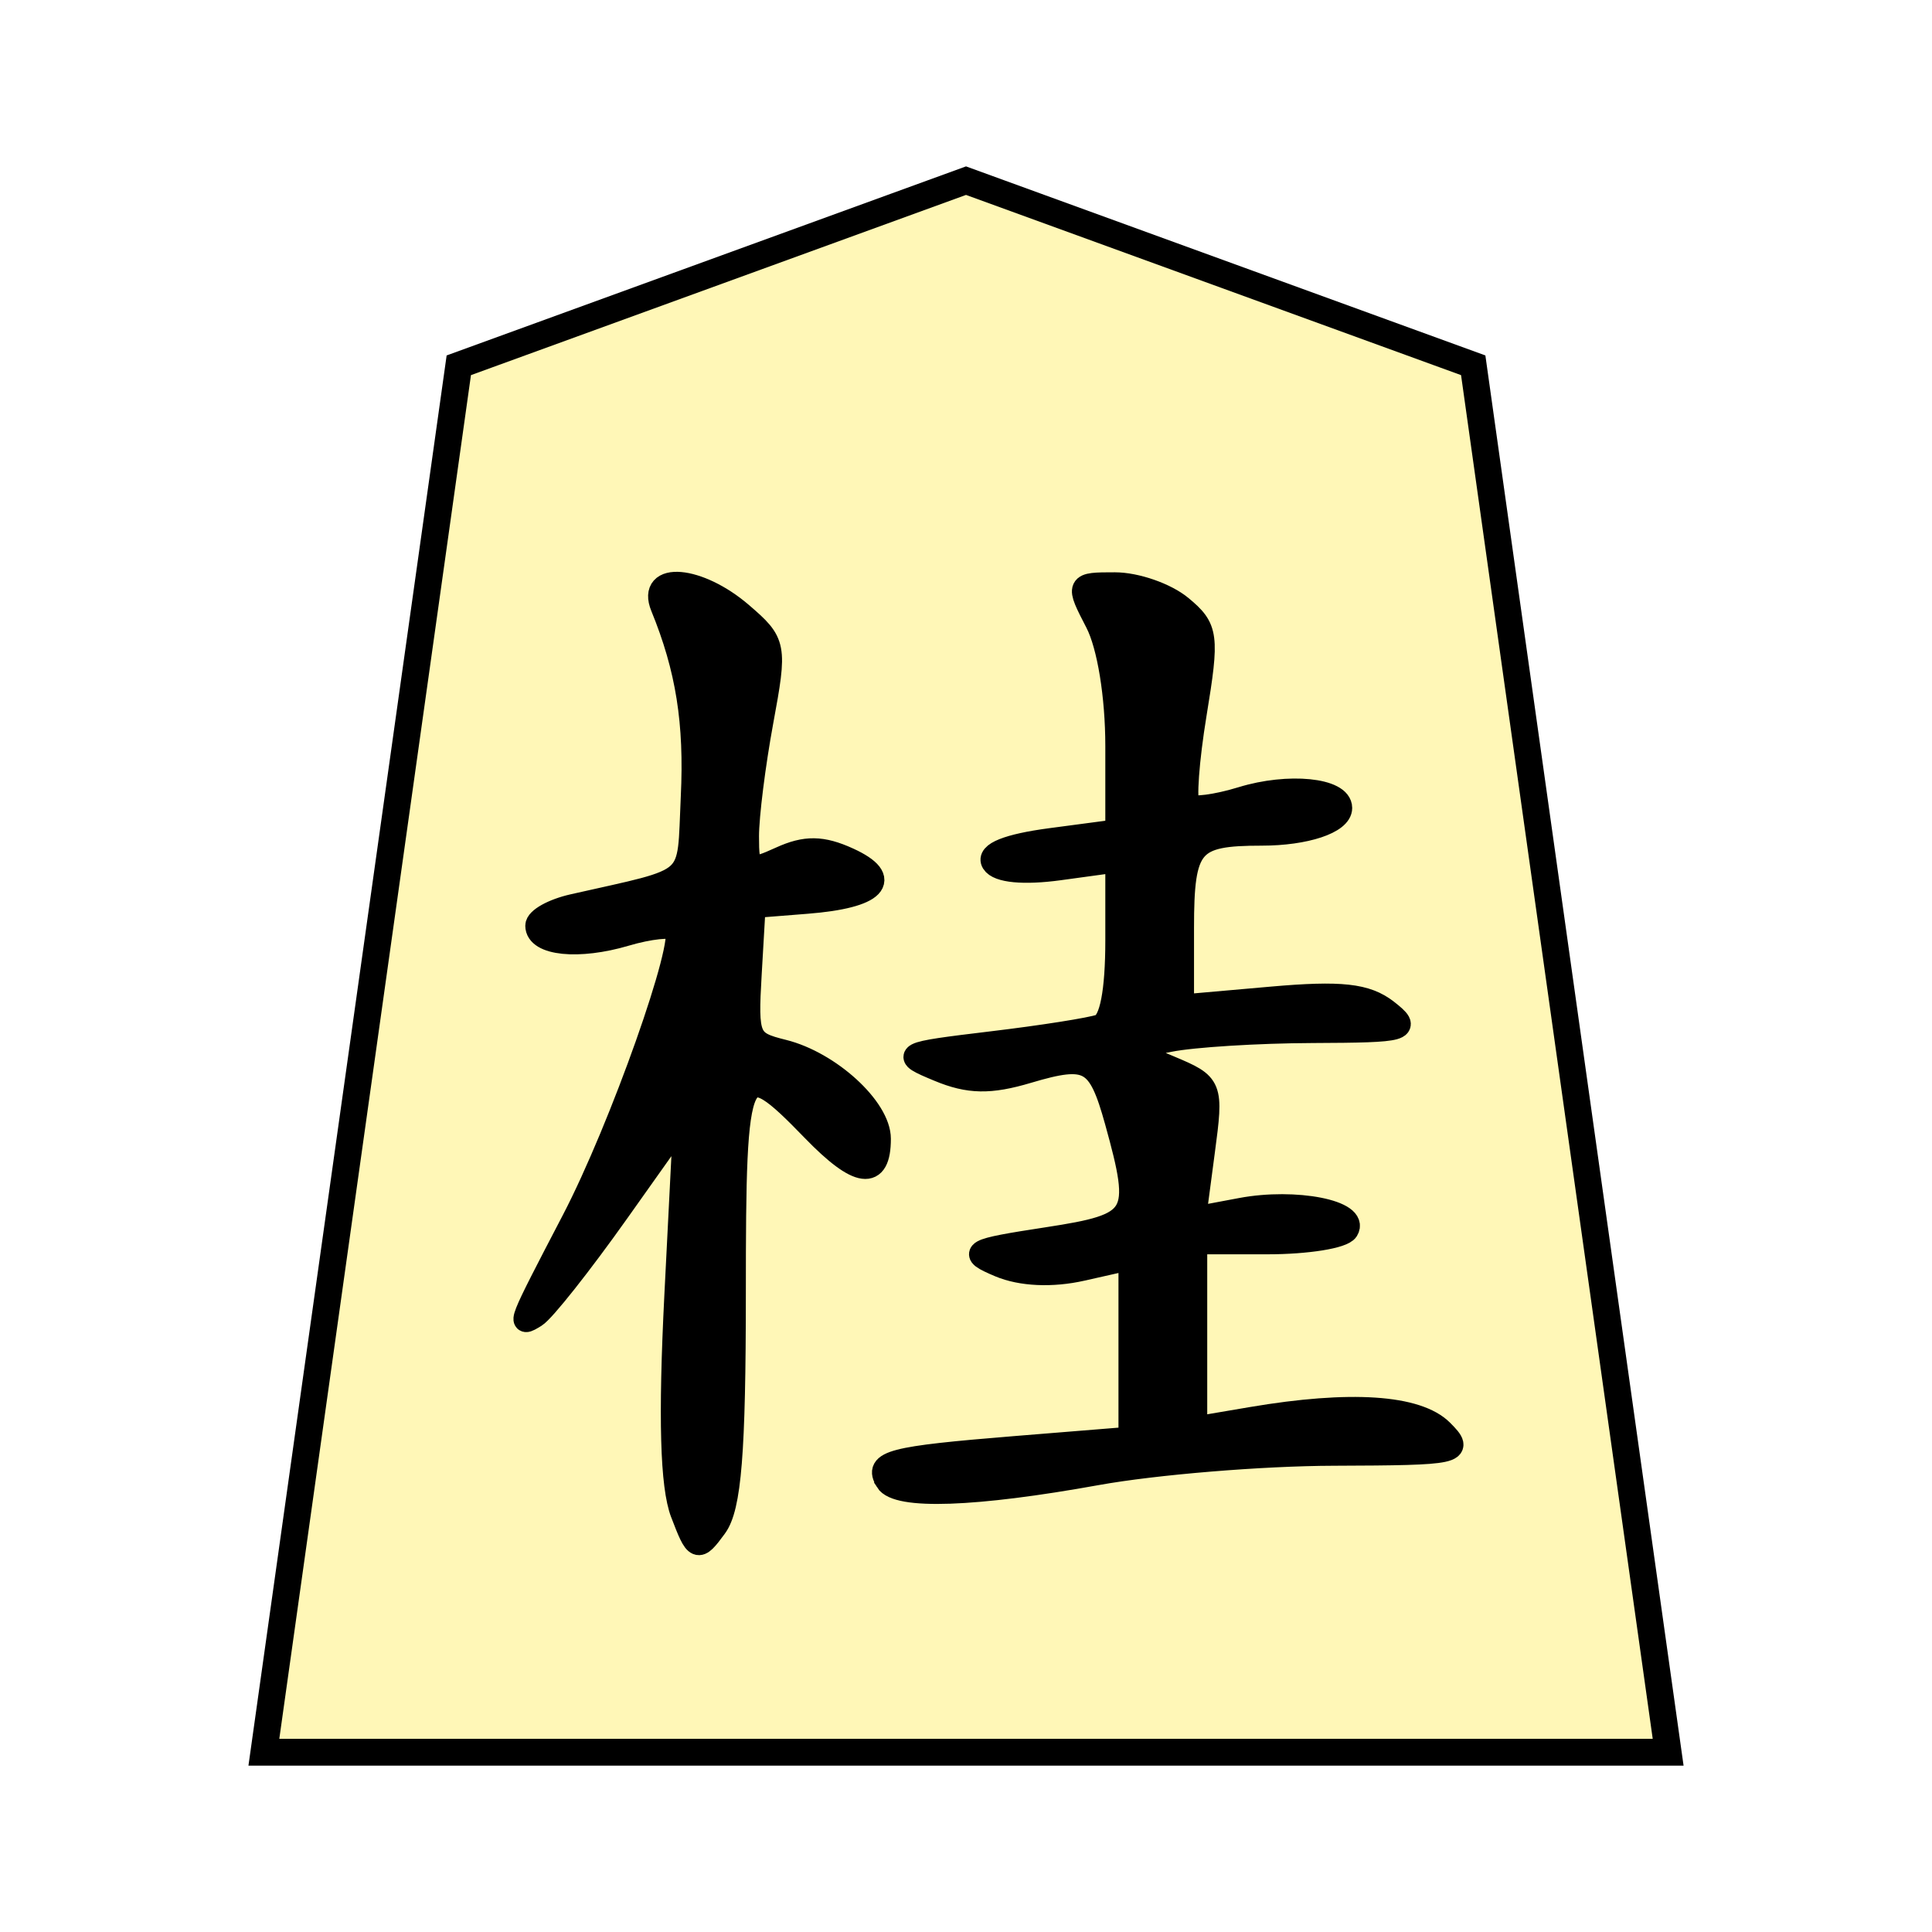
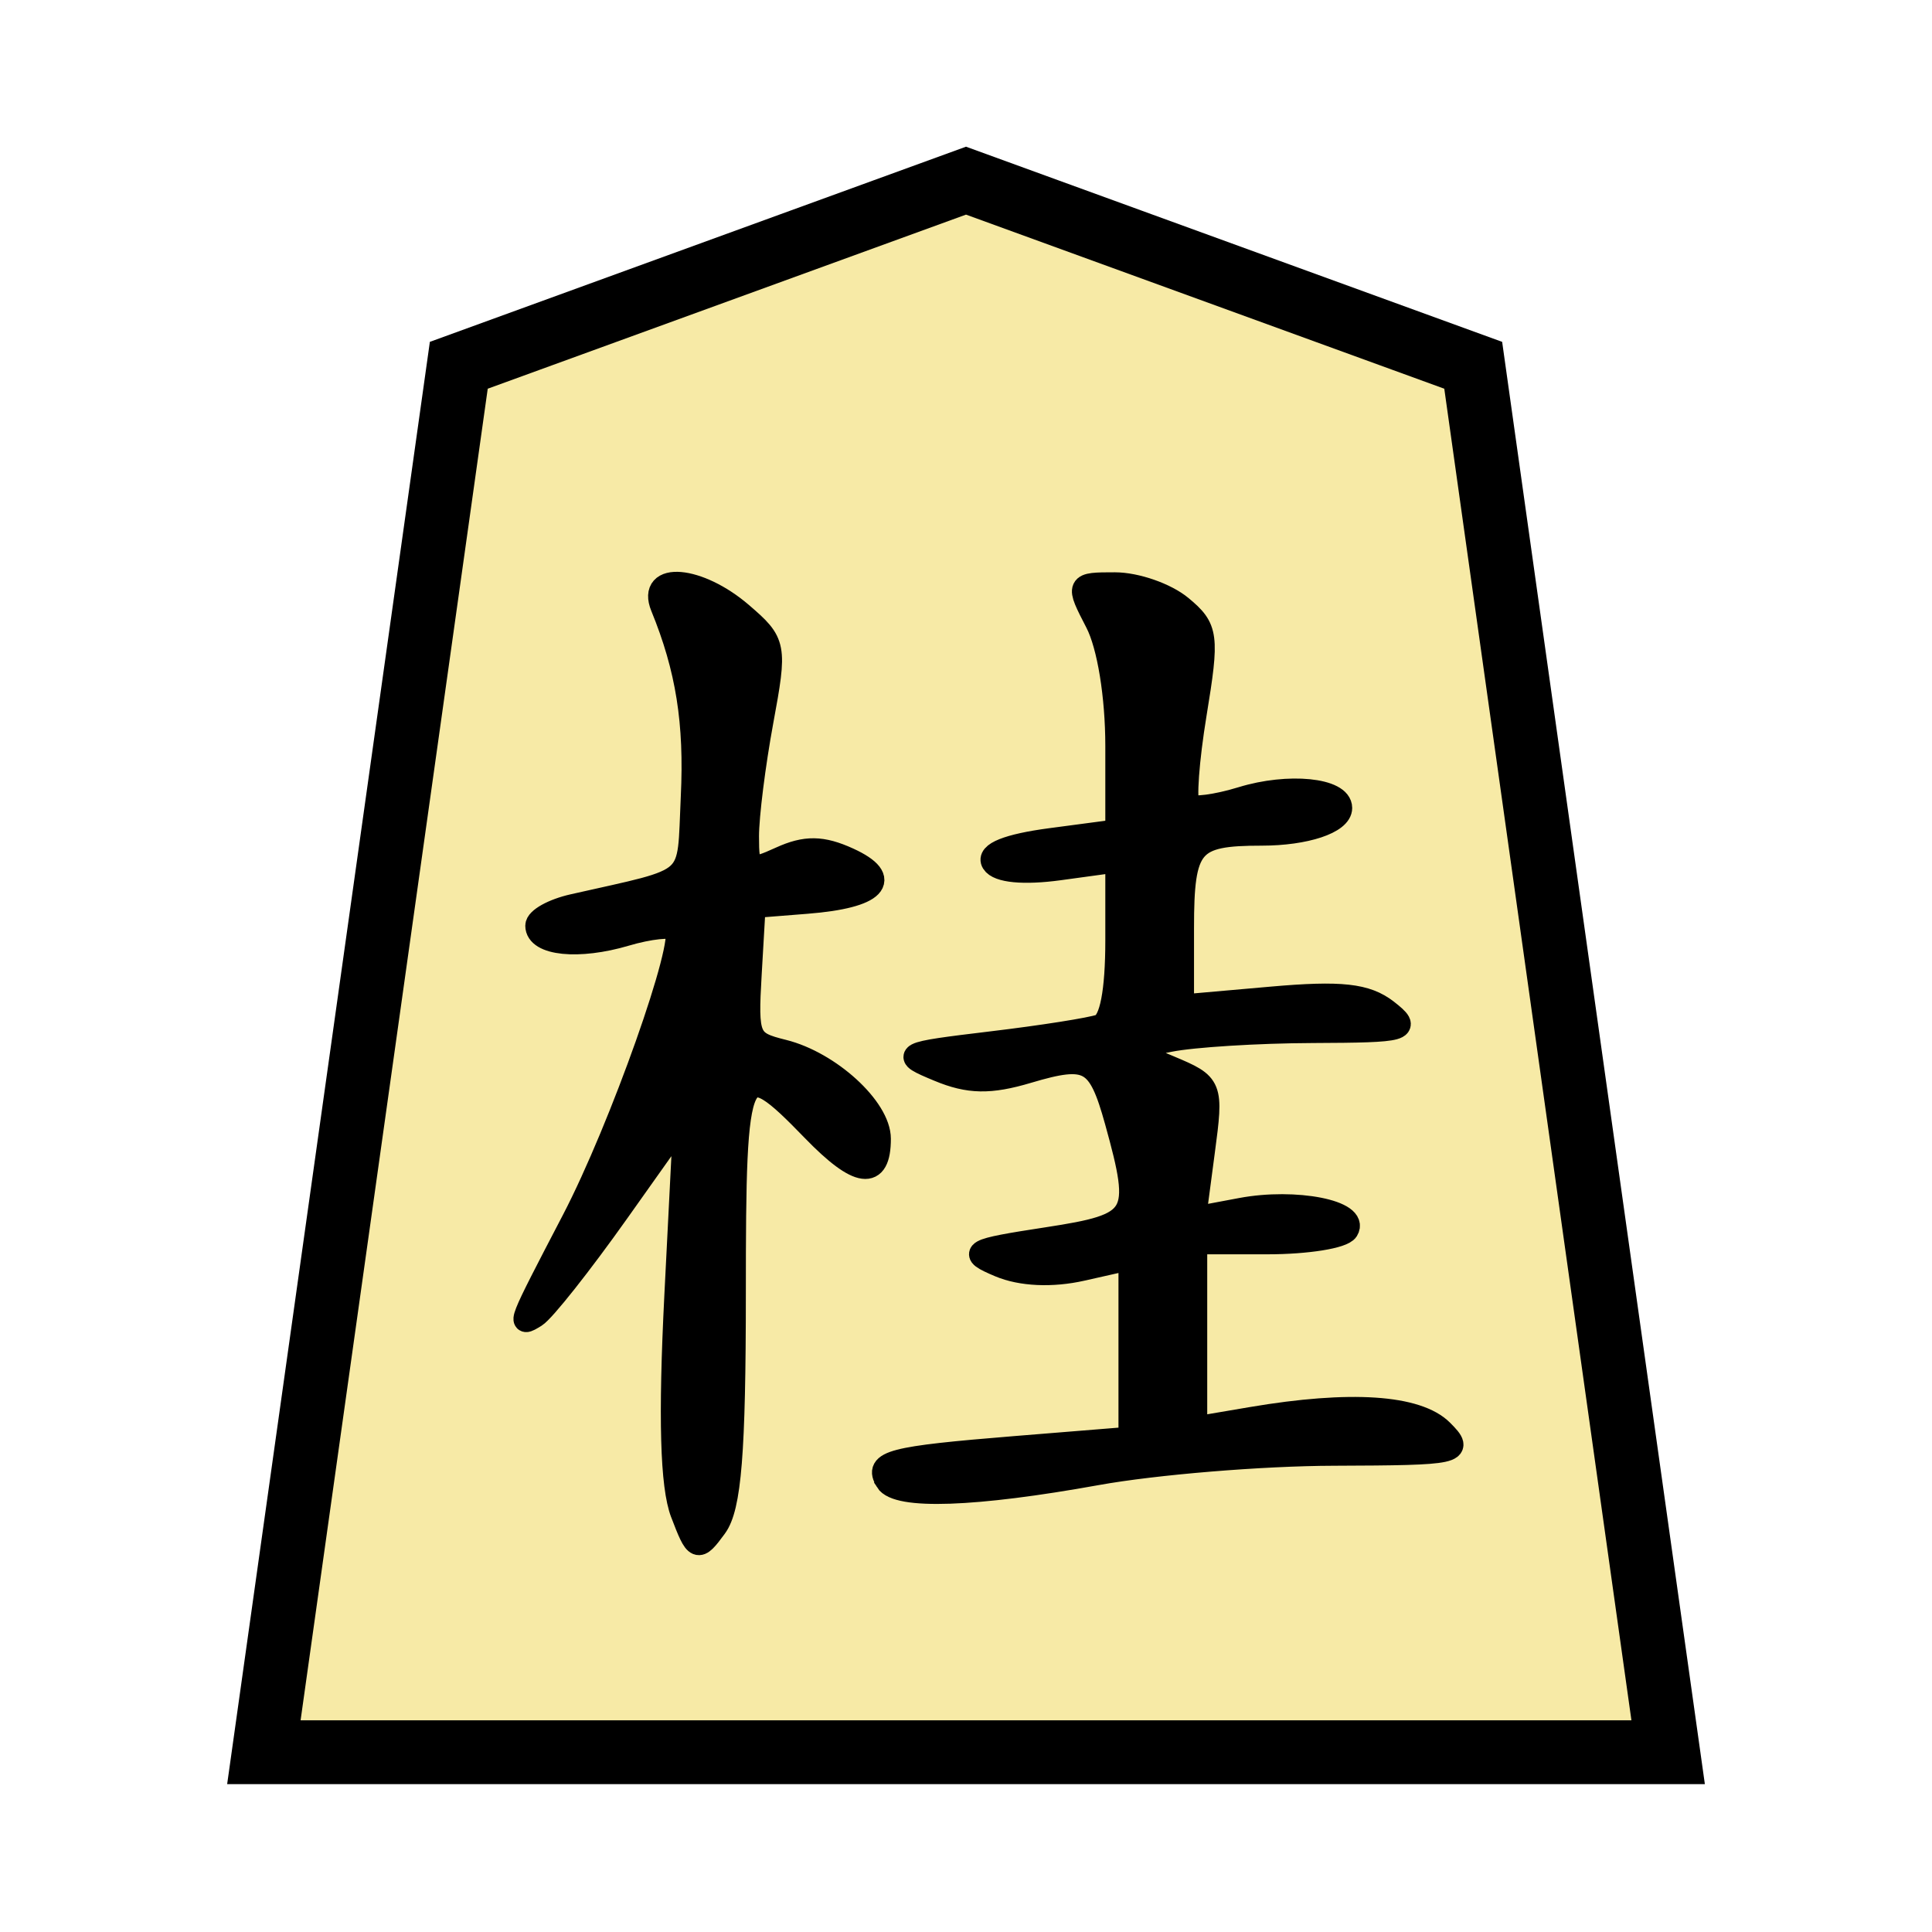
<svg xmlns="http://www.w3.org/2000/svg" width="136" height="136" viewBox="0 0 35.983 35.983" version="1.1" id="svg8">
  <defs id="defs2" />
  <g id="layer1" transform="translate(0,-261.0167)">
    <g id="g4597" transform="translate(-0.4722608,-0.1127668)">
-       <polygon transform="matrix(-0.9441961,0,0,-0.9441961,31.54104,293.7641)" style="fill:#fff7b7;fill-opacity:1;stroke:#000000;stroke-width:0.529;stroke-miterlimit:4;stroke-dasharray:none" points="3.845,27.358 0,0 27.7,0 23.855,27.358 13.85,31 " id="shogi_trapezoid" />
+       <polygon transform="matrix(-0.9441961,0,0,-0.9441961,31.54104,293.7641)" style="fill:#f7eaa6;fill-opacity:1;stroke:#000000;stroke-width:1.259;stroke-miterlimit:4;stroke-dasharray:none" points="3.845,27.358 0,0 27.7,0 23.855,27.358 13.85,31 " id="shogi_trapezoid" />
      <path style="fill:#000000;stroke:#000000;stroke-width:0.425" d="m 13.171,289.311 c -0.192,-0.504 -0.228,-1.775 -0.113,-4.051 l 0.168,-3.316 -1.249,1.761 c -0.687,0.969 -1.377,1.84 -1.533,1.937 -0.335,0.207 -0.326,0.183 0.7,-1.785 0.891,-1.71 2.129,-5.207 1.917,-5.418 -0.076,-0.076 -0.497,-0.031 -0.936,0.099 -0.876,0.26 -1.657,0.181 -1.657,-0.168 0,-0.123 0.304,-0.292 0.675,-0.376 2.342,-0.531 2.141,-0.348 2.221,-2.019 0.067,-1.388 -0.093,-2.395 -0.564,-3.546 -0.262,-0.641 0.682,-0.559 1.482,0.129 0.634,0.545 0.643,0.595 0.382,2.009 -0.147,0.798 -0.268,1.759 -0.268,2.136 0,0.643 0.039,0.669 0.614,0.407 0.465,-0.212 0.772,-0.208 1.265,0.017 0.826,0.377 0.51,0.708 -0.774,0.809 l -0.982,0.078 -0.073,1.259 c -0.07,1.199 -0.04,1.268 0.614,1.43 0.861,0.214 1.792,1.064 1.792,1.636 0,0.763 -0.391,0.712 -1.237,-0.161 -1.399,-1.443 -1.464,-1.308 -1.464,3.032 0,2.973 -0.082,3.993 -0.35,4.358 -0.336,0.458 -0.361,0.448 -0.63,-0.258 z m 3.814,-0.599 c -0.221,-0.357 0.083,-0.436 2.383,-0.623 l 2.148,-0.174 v -1.671 -1.671 l -0.892,0.201 c -0.559,0.126 -1.132,0.1 -1.535,-0.07 -0.598,-0.253 -0.535,-0.288 0.892,-0.507 1.702,-0.261 1.777,-0.388 1.279,-2.183 -0.321,-1.156 -0.506,-1.26 -1.642,-0.922 -0.707,0.211 -1.1,0.204 -1.662,-0.03 -0.716,-0.297 -0.689,-0.311 0.982,-0.512 0.945,-0.113 1.857,-0.257 2.026,-0.319 0.199,-0.073 0.307,-0.633 0.307,-1.589 v -1.476 l -1.072,0.147 c -0.659,0.09 -1.136,0.045 -1.236,-0.118 -0.105,-0.169 0.282,-0.324 1.072,-0.429 l 1.236,-0.164 v -1.576 c 0,-0.933 -0.153,-1.872 -0.375,-2.301 -0.373,-0.722 -0.372,-0.724 0.341,-0.724 0.394,0 0.949,0.193 1.235,0.43 0.484,0.401 0.502,0.535 0.262,1.995 -0.141,0.861 -0.197,1.625 -0.123,1.698 0.073,0.073 0.52,0.015 0.992,-0.13 0.866,-0.266 1.841,-0.169 1.841,0.184 0,0.27 -0.658,0.489 -1.473,0.489 -1.321,0 -1.473,0.18 -1.473,1.747 v 1.449 l 1.657,-0.146 c 1.293,-0.114 1.765,-0.062 2.148,0.236 0.457,0.356 0.361,0.383 -1.381,0.39 -1.03,0.004 -2.229,0.079 -2.665,0.166 l -0.793,0.159 0.794,0.334 c 0.783,0.329 0.792,0.351 0.629,1.573 l -0.164,1.239 0.868,-0.163 c 1.009,-0.189 2.186,0.043 1.972,0.389 -0.081,0.131 -0.748,0.238 -1.483,0.238 h -1.336 v 1.722 1.722 l 1.043,-0.177 c 1.832,-0.311 3.081,-0.229 3.543,0.233 0.409,0.409 0.313,0.43 -2.017,0.438 -1.346,0.004 -3.33,0.168 -4.411,0.363 -2.276,0.411 -3.717,0.461 -3.918,0.136 z" id="path5952" />
    </g>
  </g>
</svg>
